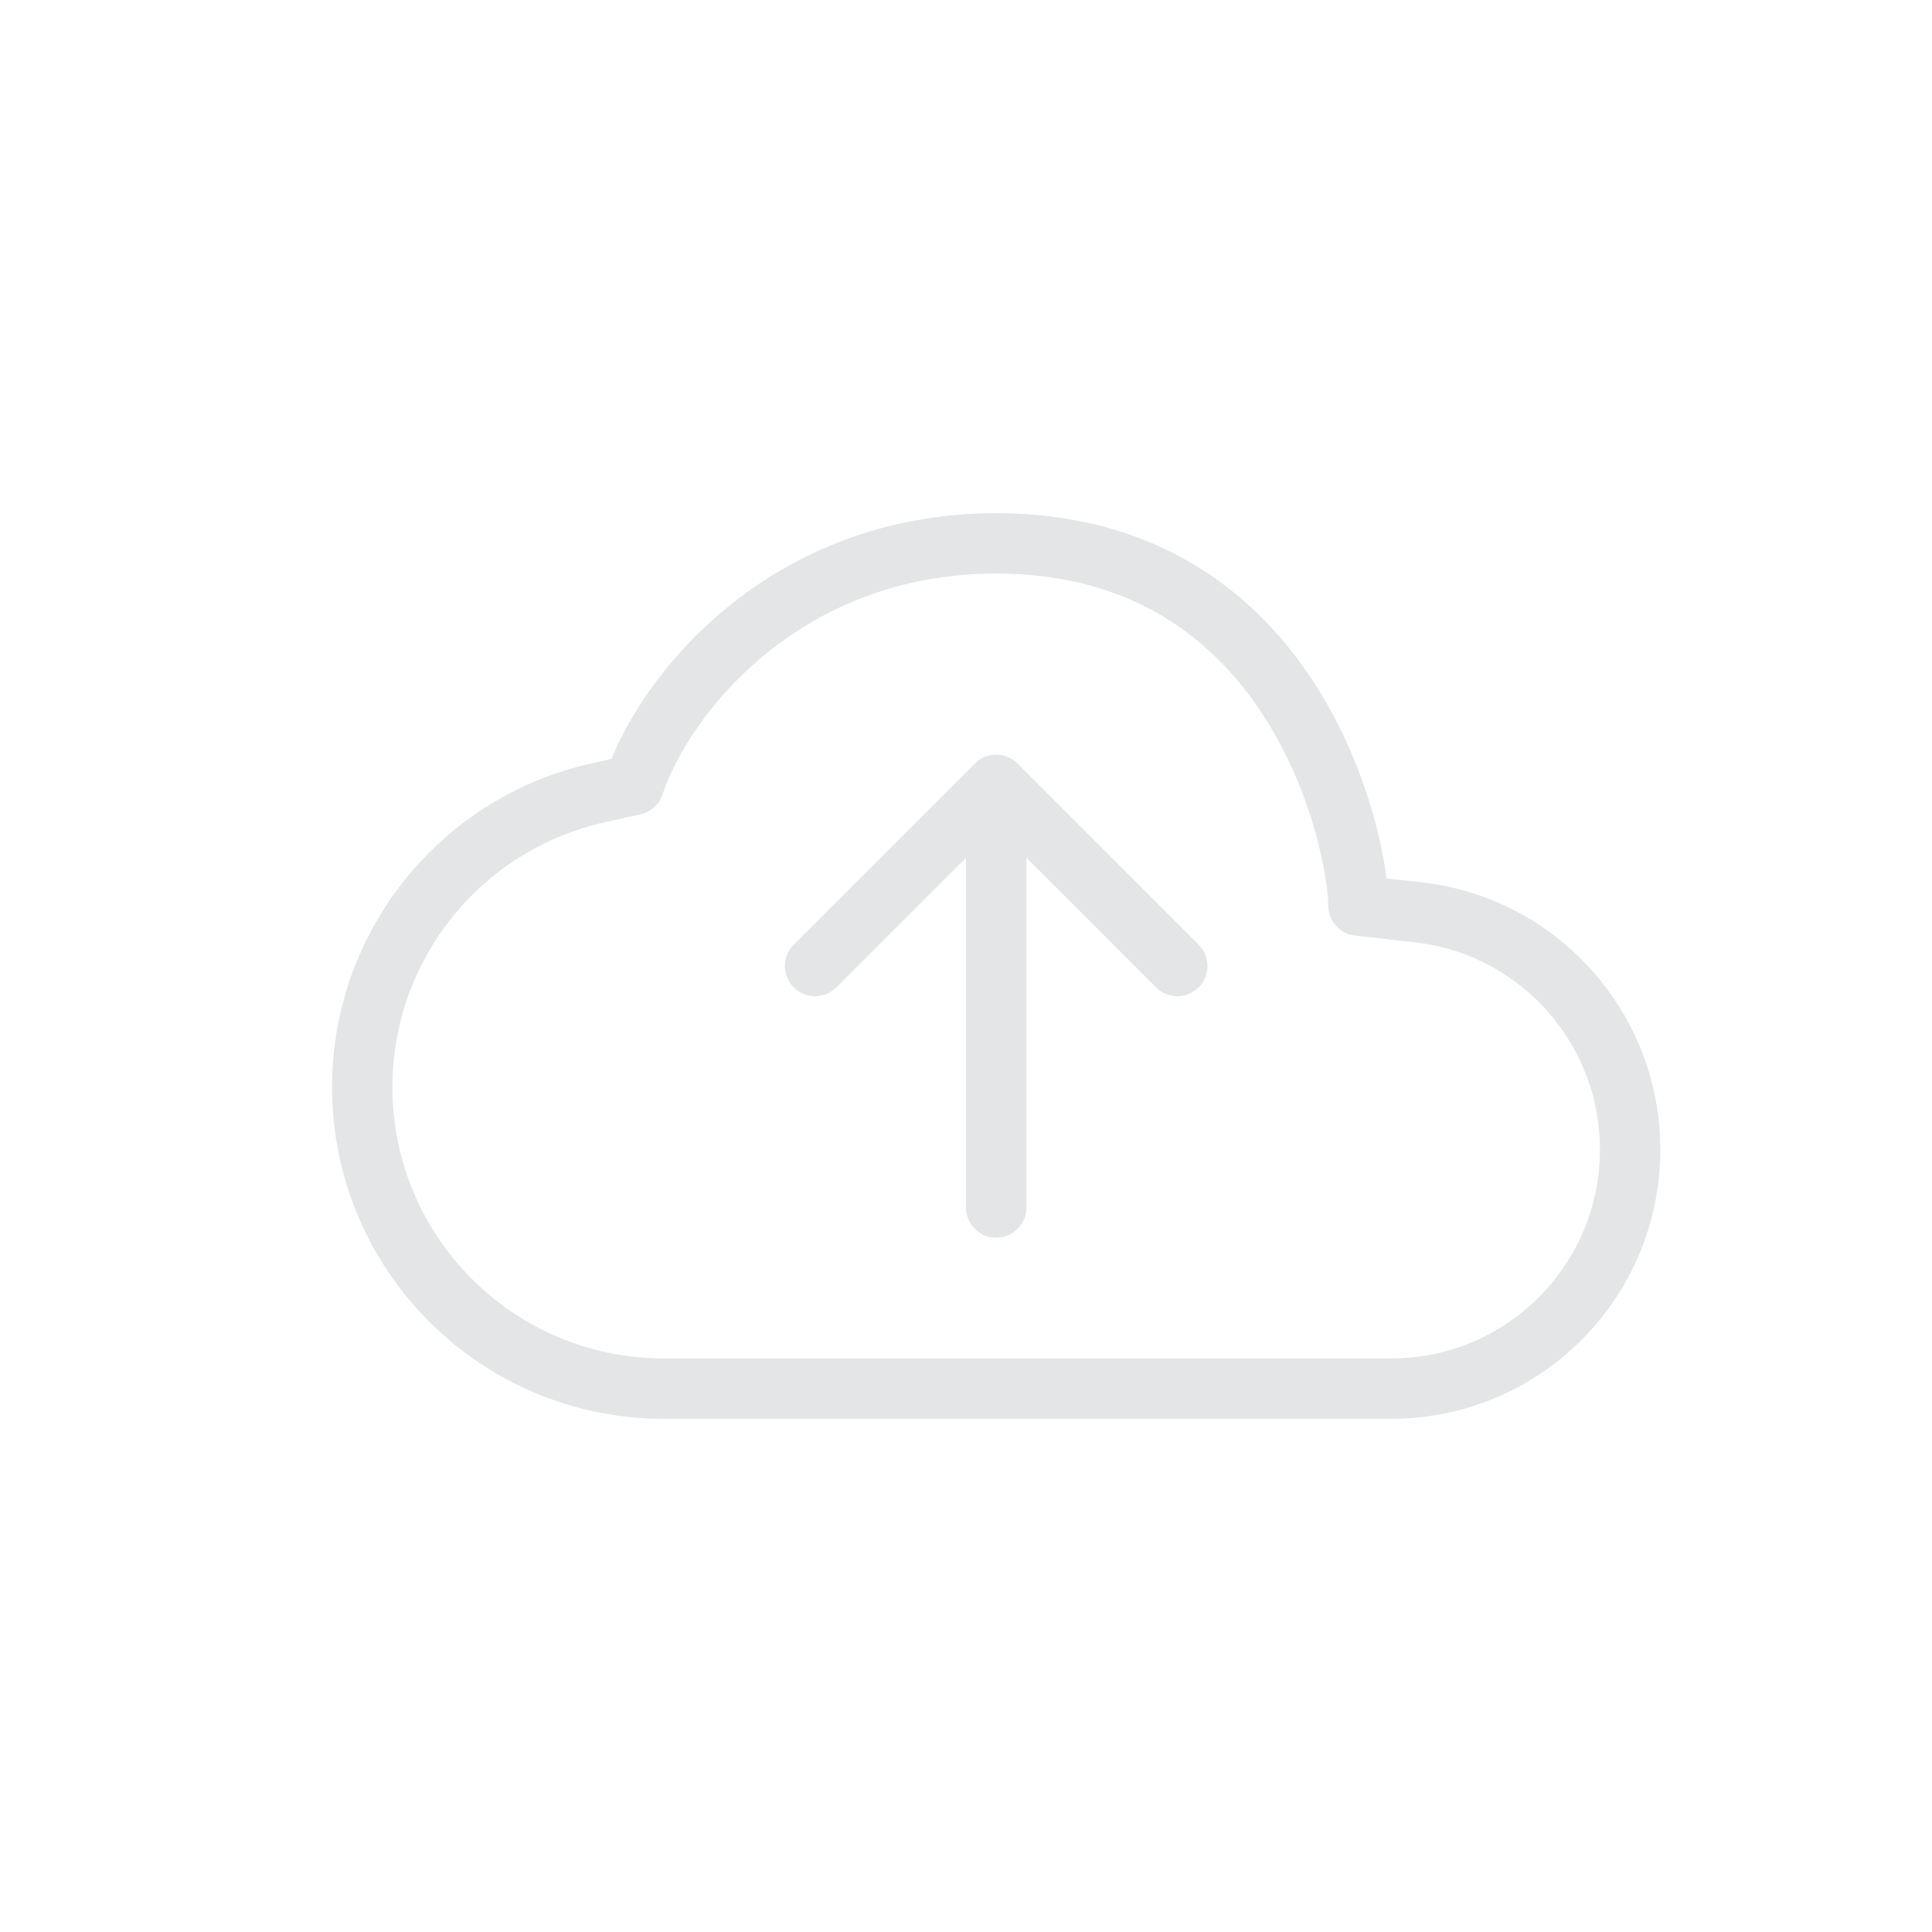
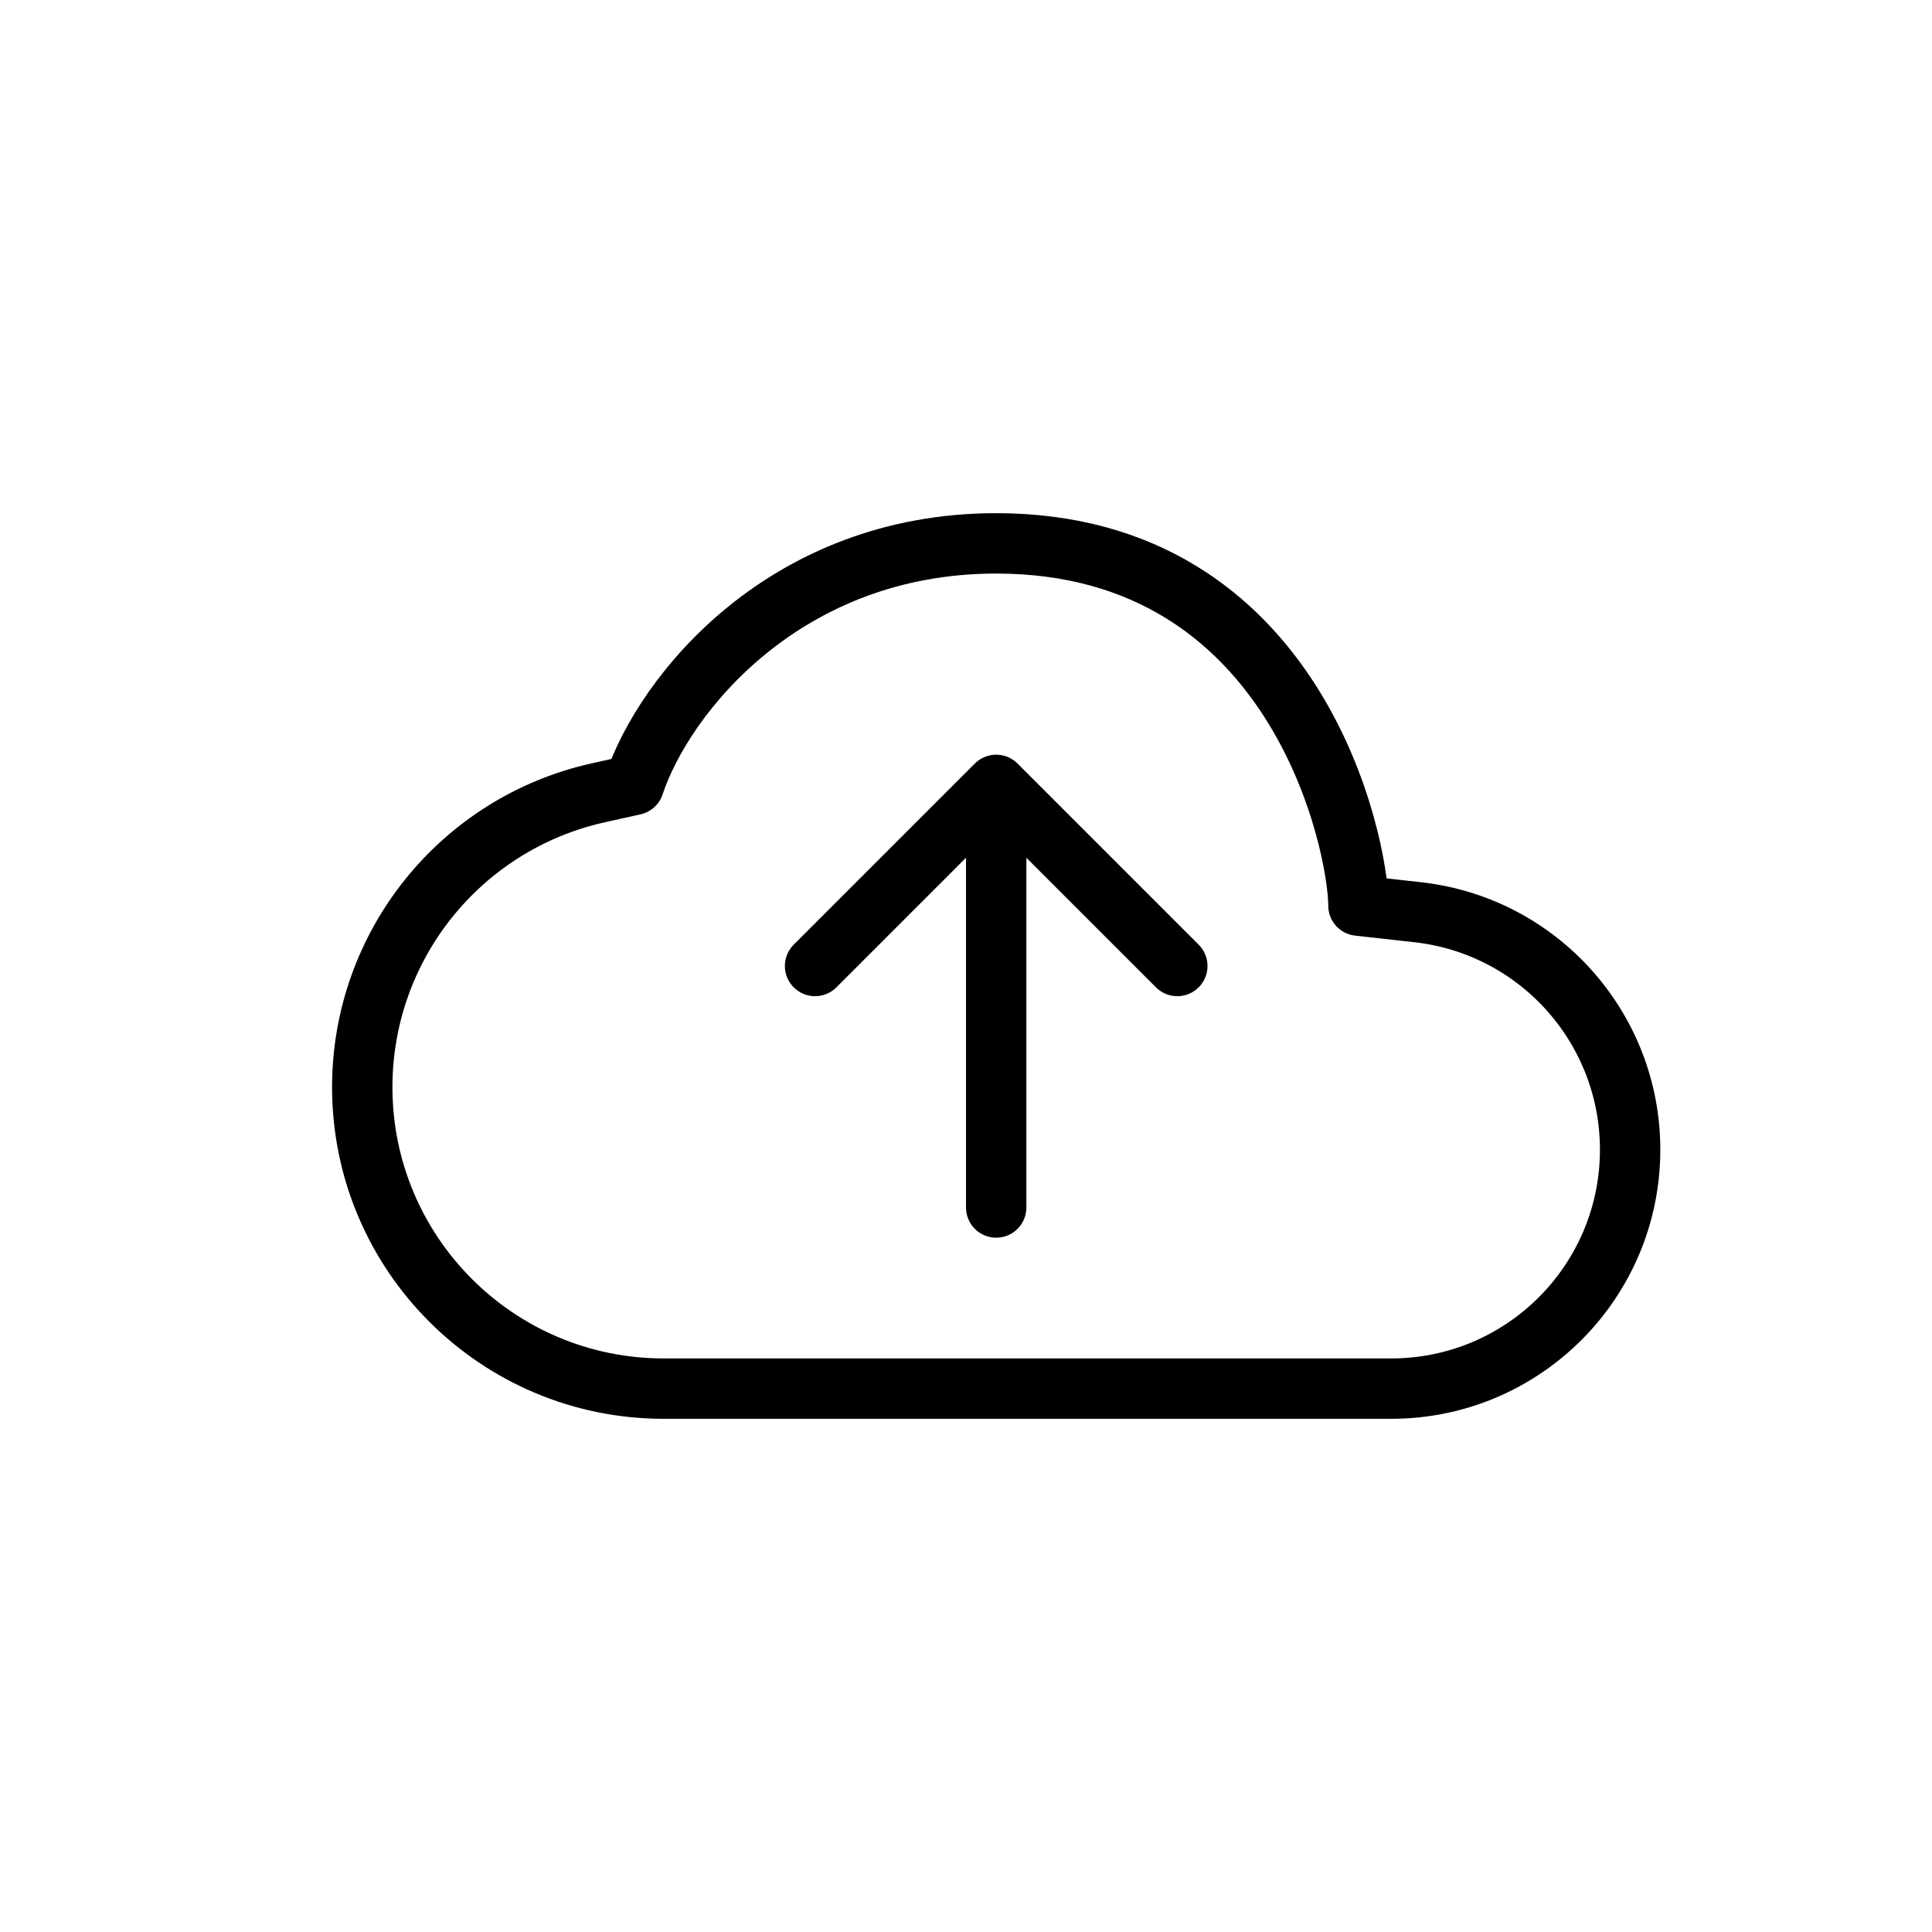
<svg xmlns="http://www.w3.org/2000/svg" width="32" height="32" viewBox="0 0 32 32" fill="none">
-   <path d="M13.5 16L16.5 13M16.5 13L19.5 16M16.5 13V20M10.5 13L9.911 13.131C7.626 13.639 6 15.665 6 18.006V18.006C6 20.764 8.236 23 10.994 23H23.042C25.228 23 27 21.228 27 19.042V19.042C27 17.026 25.484 15.332 23.479 15.109L22.5 15C22.5 14 21.5 9 16.5 9C13 9 11 11.5 10.5 13Z" stroke="#E4E5E6" stroke-linecap="round" stroke-linejoin="round" />
+   <path d="M13.5 16L16.5 13M16.5 13L19.5 16M16.5 13V20M10.5 13L9.911 13.131C7.626 13.639 6 15.665 6 18.006V18.006C6 20.764 8.236 23 10.994 23H23.042C25.228 23 27 21.228 27 19.042V19.042C27 17.026 25.484 15.332 23.479 15.109L22.5 15C22.5 14 21.5 9 16.5 9C13 9 11 11.5 10.5 13Z" stroke="currentColor" stroke-linecap="round" stroke-linejoin="round" />
</svg>
